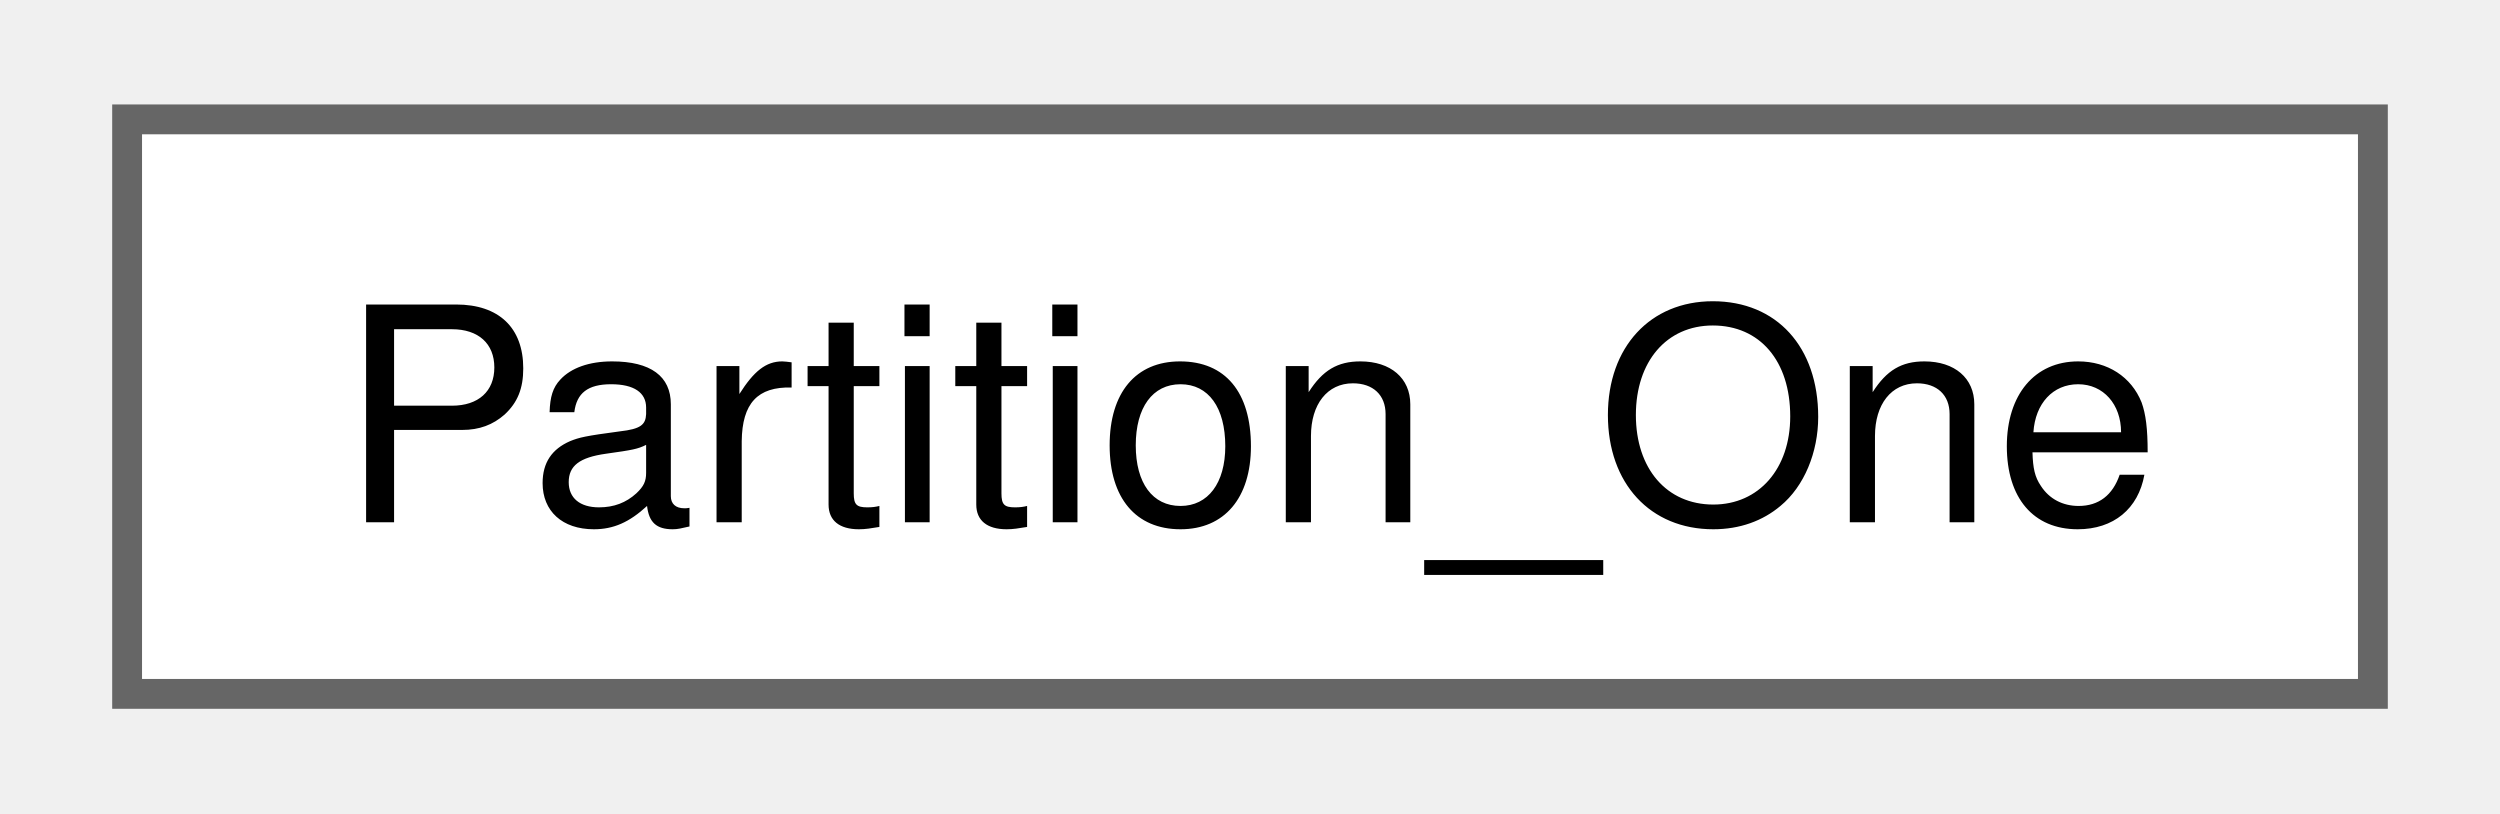
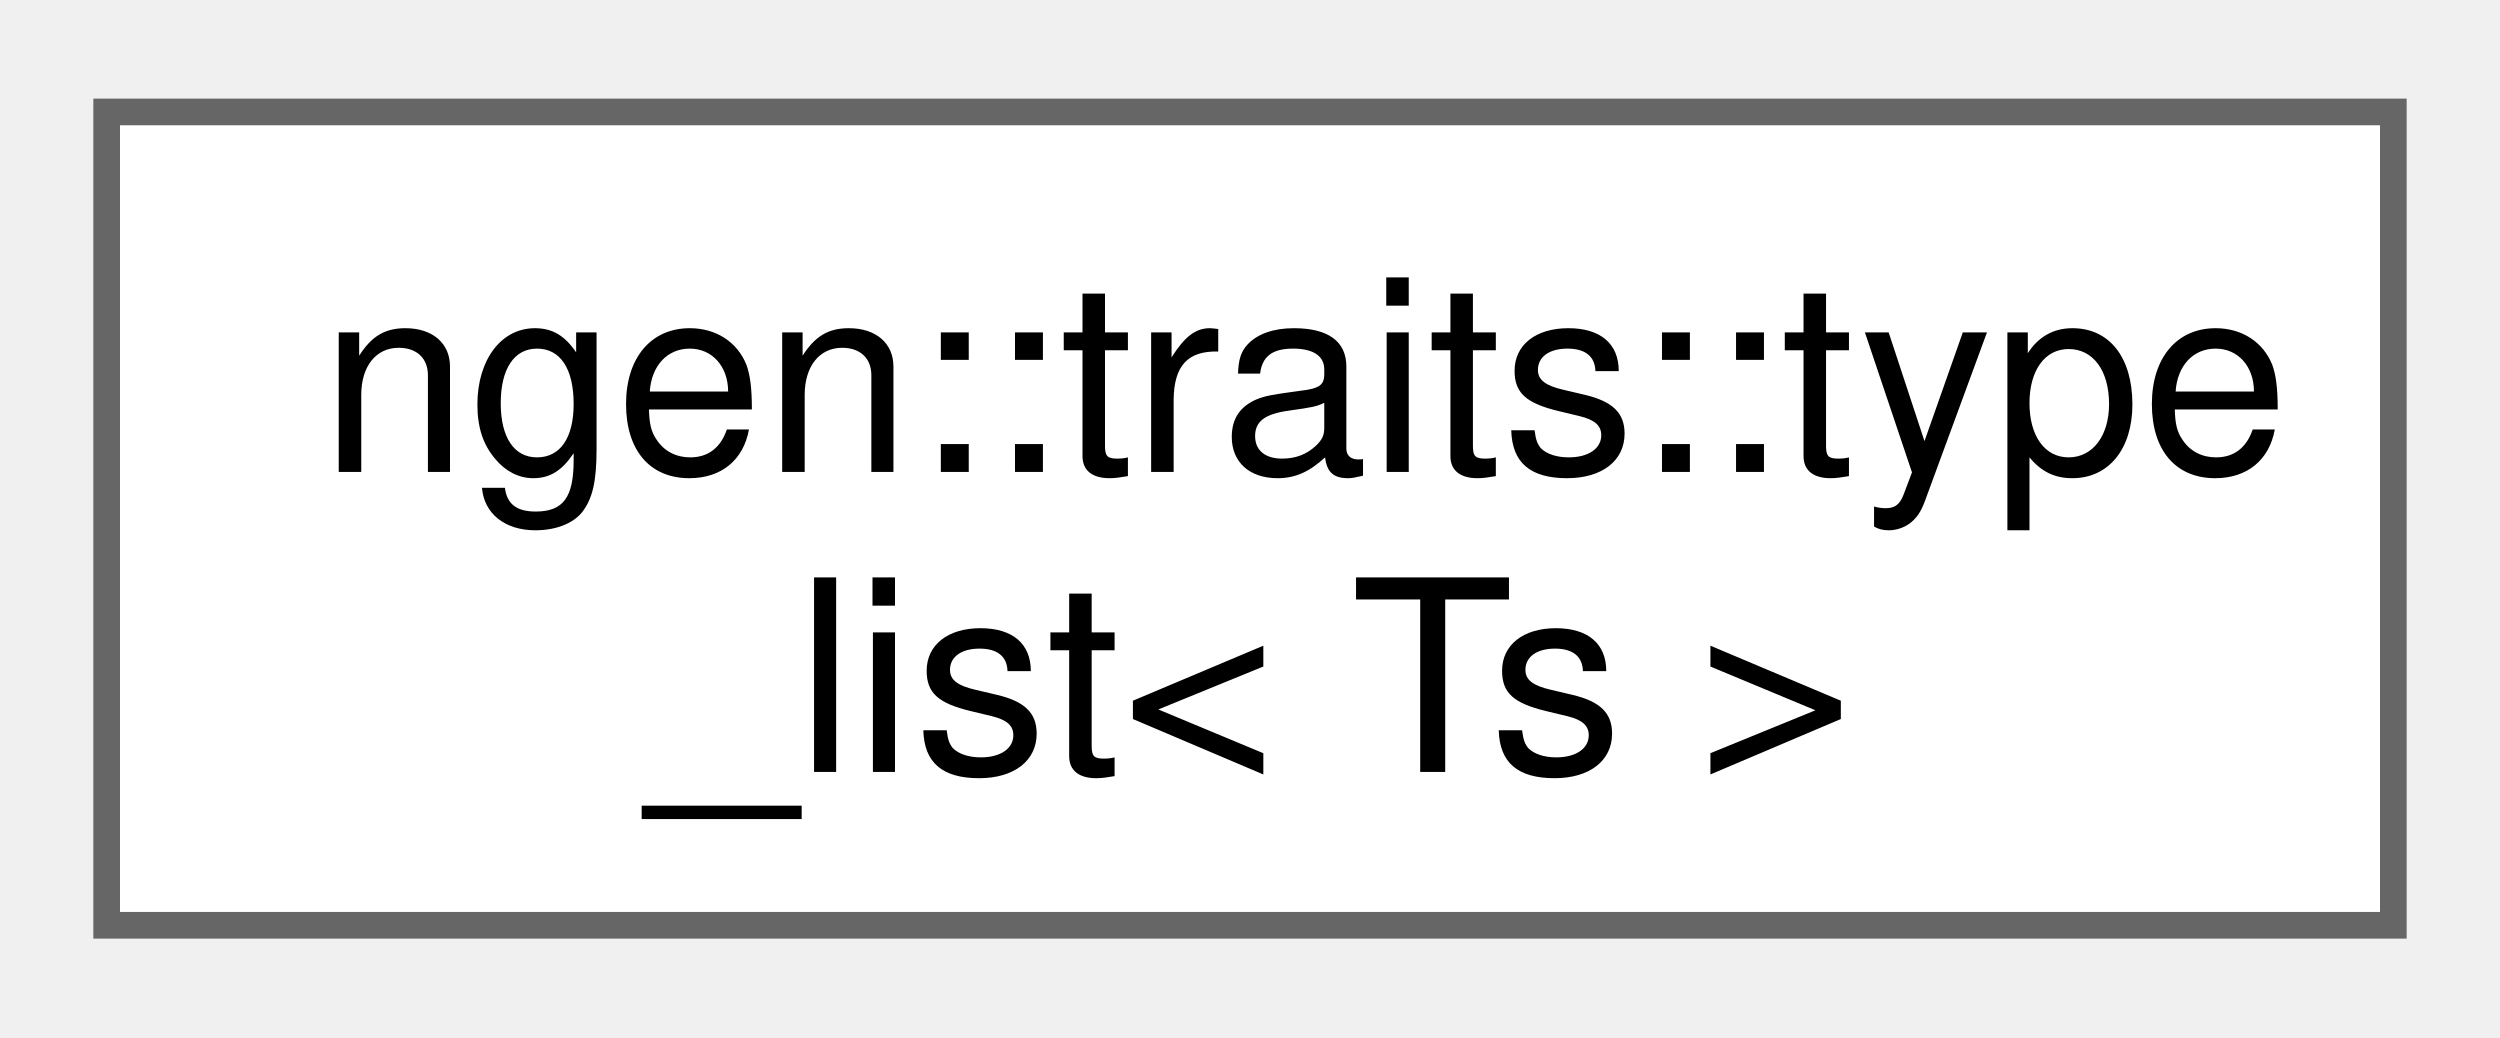
- <svg xmlns="http://www.w3.org/2000/svg" xmlns:xlink="http://www.w3.org/1999/xlink" width="83pt" height="27pt" viewBox="0.00 0.00 83.25 27.25">
-   <g id="graph0" class="graph" transform="scale(1 1) rotate(0) translate(4 23.25)">
+ <svg xmlns="http://www.w3.org/2000/svg" xmlns:xlink="http://www.w3.org/1999/xlink" width="94pt" height="39pt" viewBox="0.00 0.00 93.75 38.50">
+   <g id="graph0" class="graph" transform="scale(1 1) rotate(0) translate(4 34.5)">
    <g id="Node000000" class="node">
      <g id="a_Node000000">
-         <a xlink:href="class_partition___one.html" target="_top" xlink:title=" ">
-           <polygon fill="white" stroke="#666666" points="75.25,-19.25 0,-19.25 0,0 75.25,0 75.25,-19.25" />
-           <text text-anchor="middle" x="37.62" y="-5.75" font-family="Helvetica,sans-Serif" font-size="10.00">Partition_One</text>
+         <a xlink:href="structngen_1_1traits_1_1type__list.html" target="_top" xlink:title=" ">
+           <polygon fill="white" stroke="#666666" points="85.75,-30.5 0,-30.5 0,0 85.75,0 85.75,-30.5" />
+           <text text-anchor="start" x="8" y="-17" font-family="Helvetica,sans-Serif" font-size="10.00">ngen::traits::type</text>
+           <text text-anchor="middle" x="42.88" y="-5.75" font-family="Helvetica,sans-Serif" font-size="10.00">_list&lt; Ts &gt;</text>
        </a>
      </g>
    </g>
  </g>
</svg>
